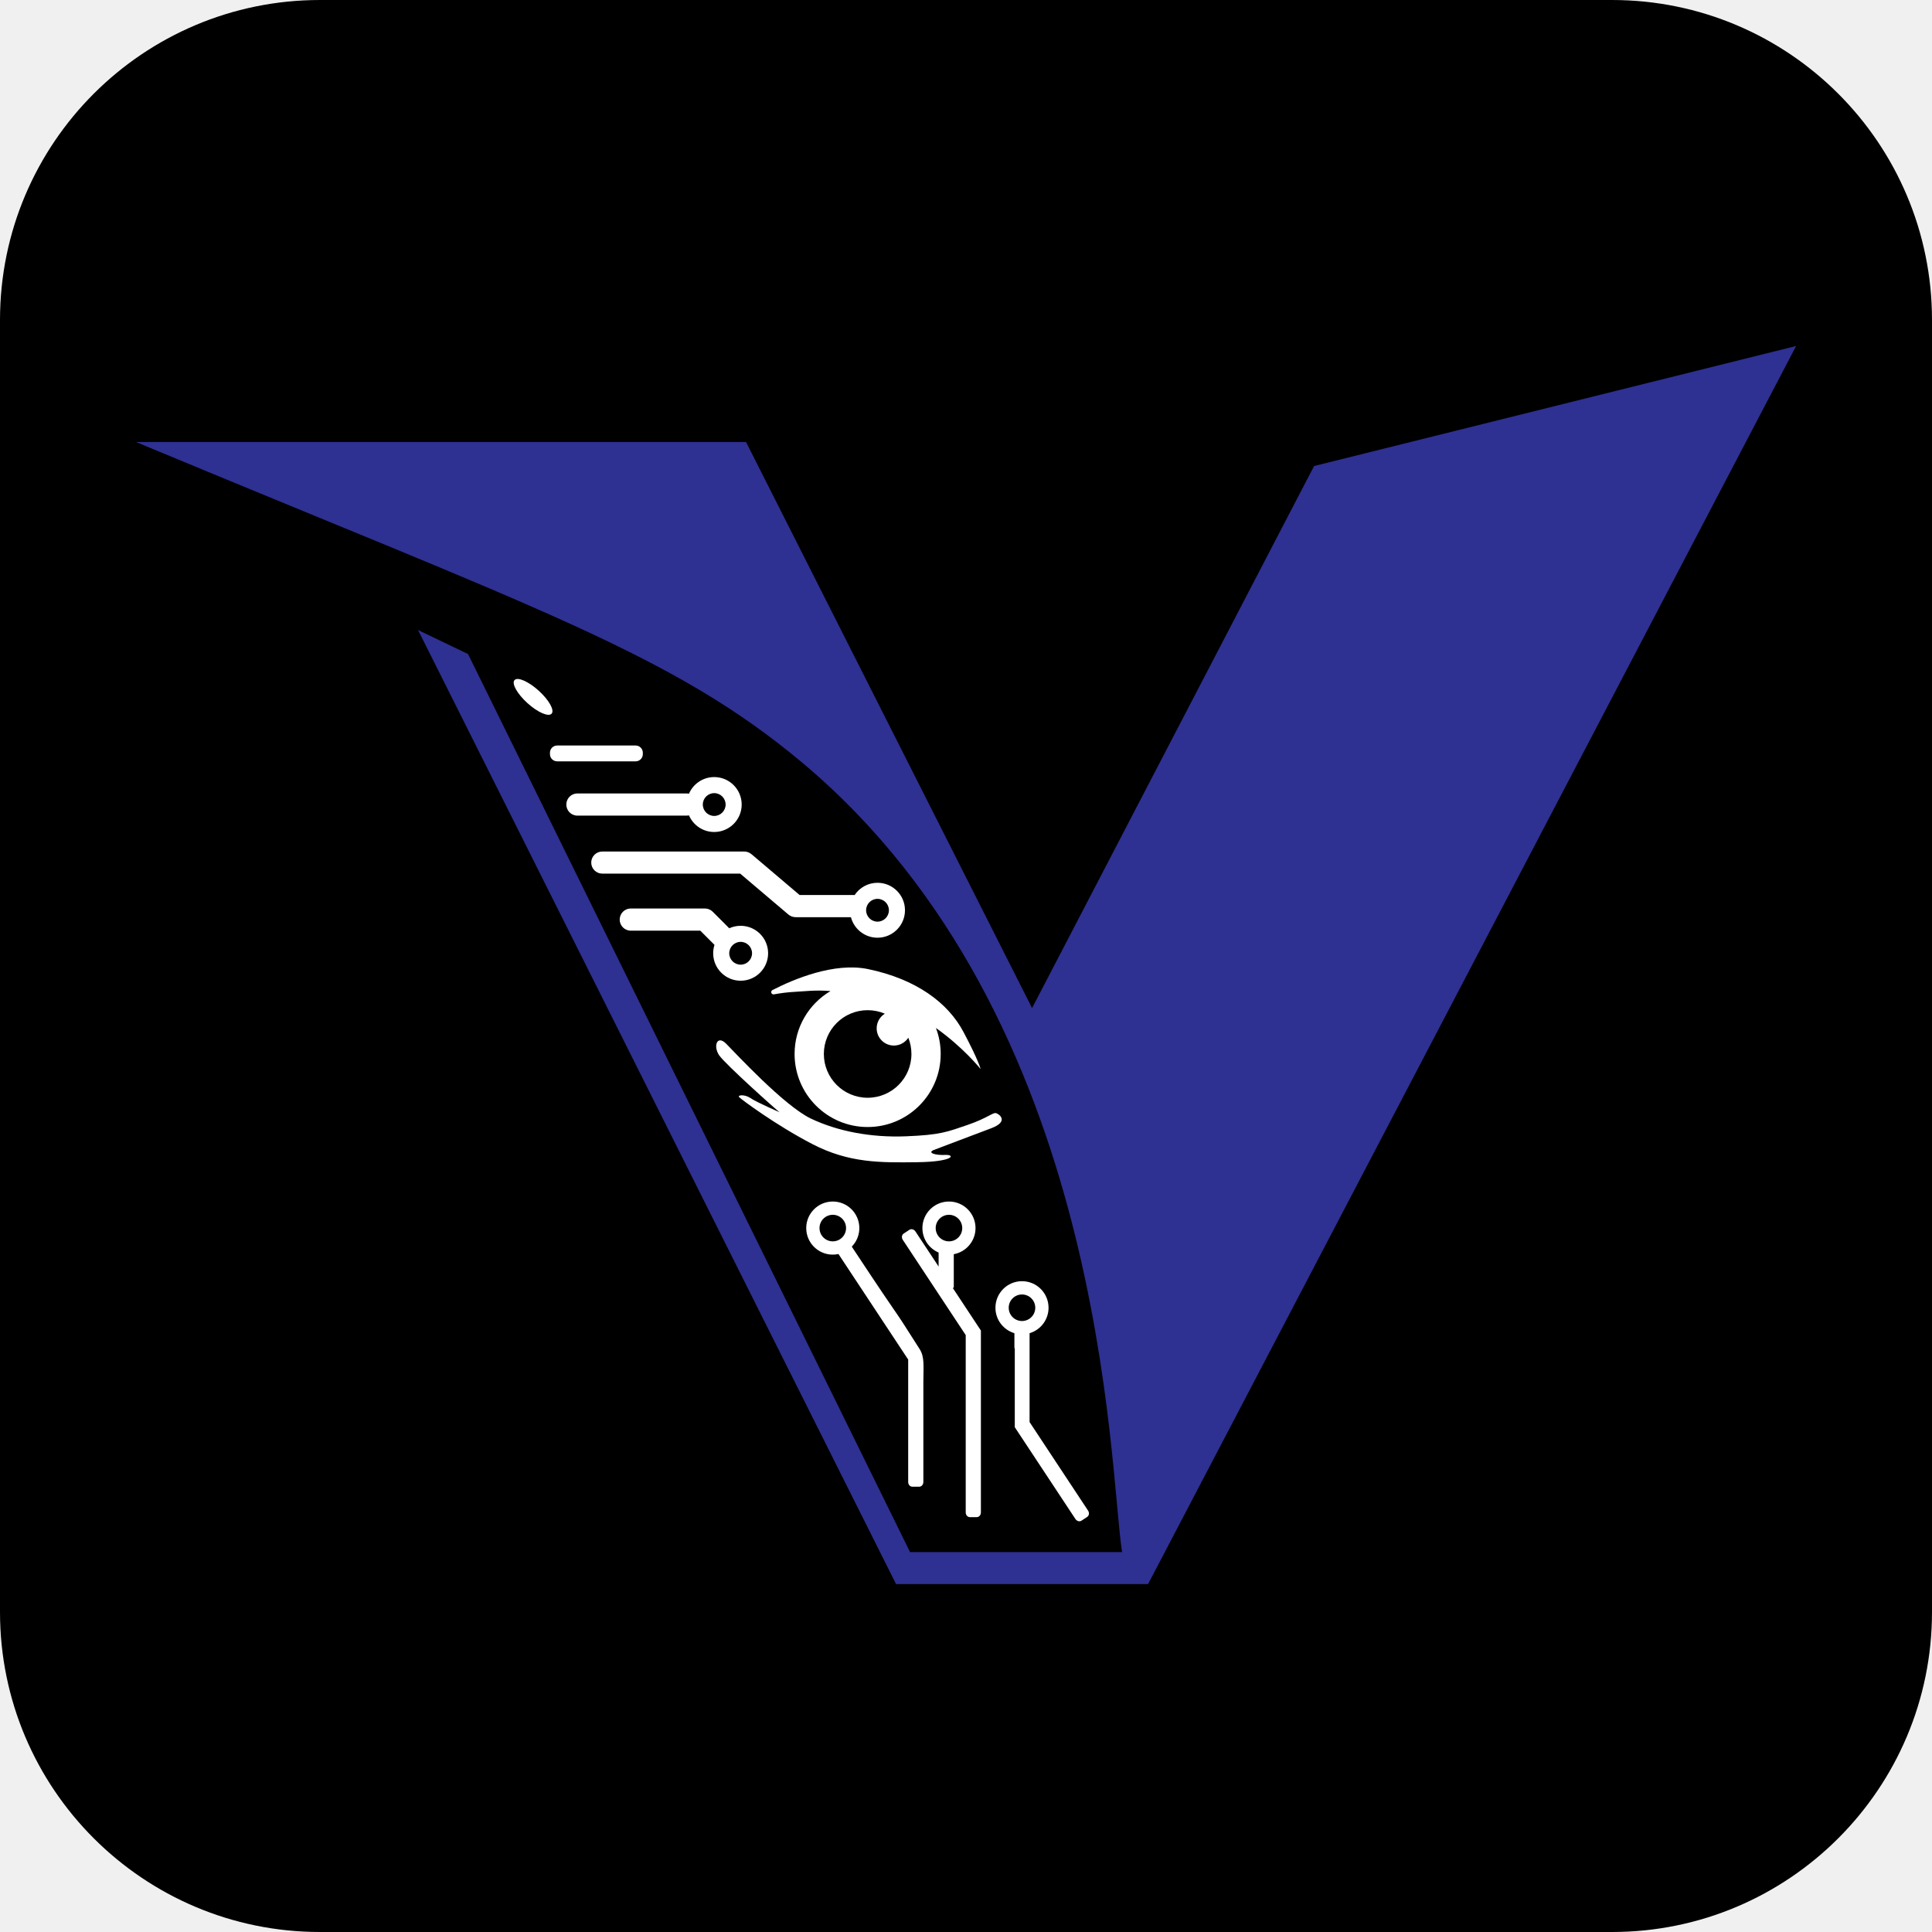
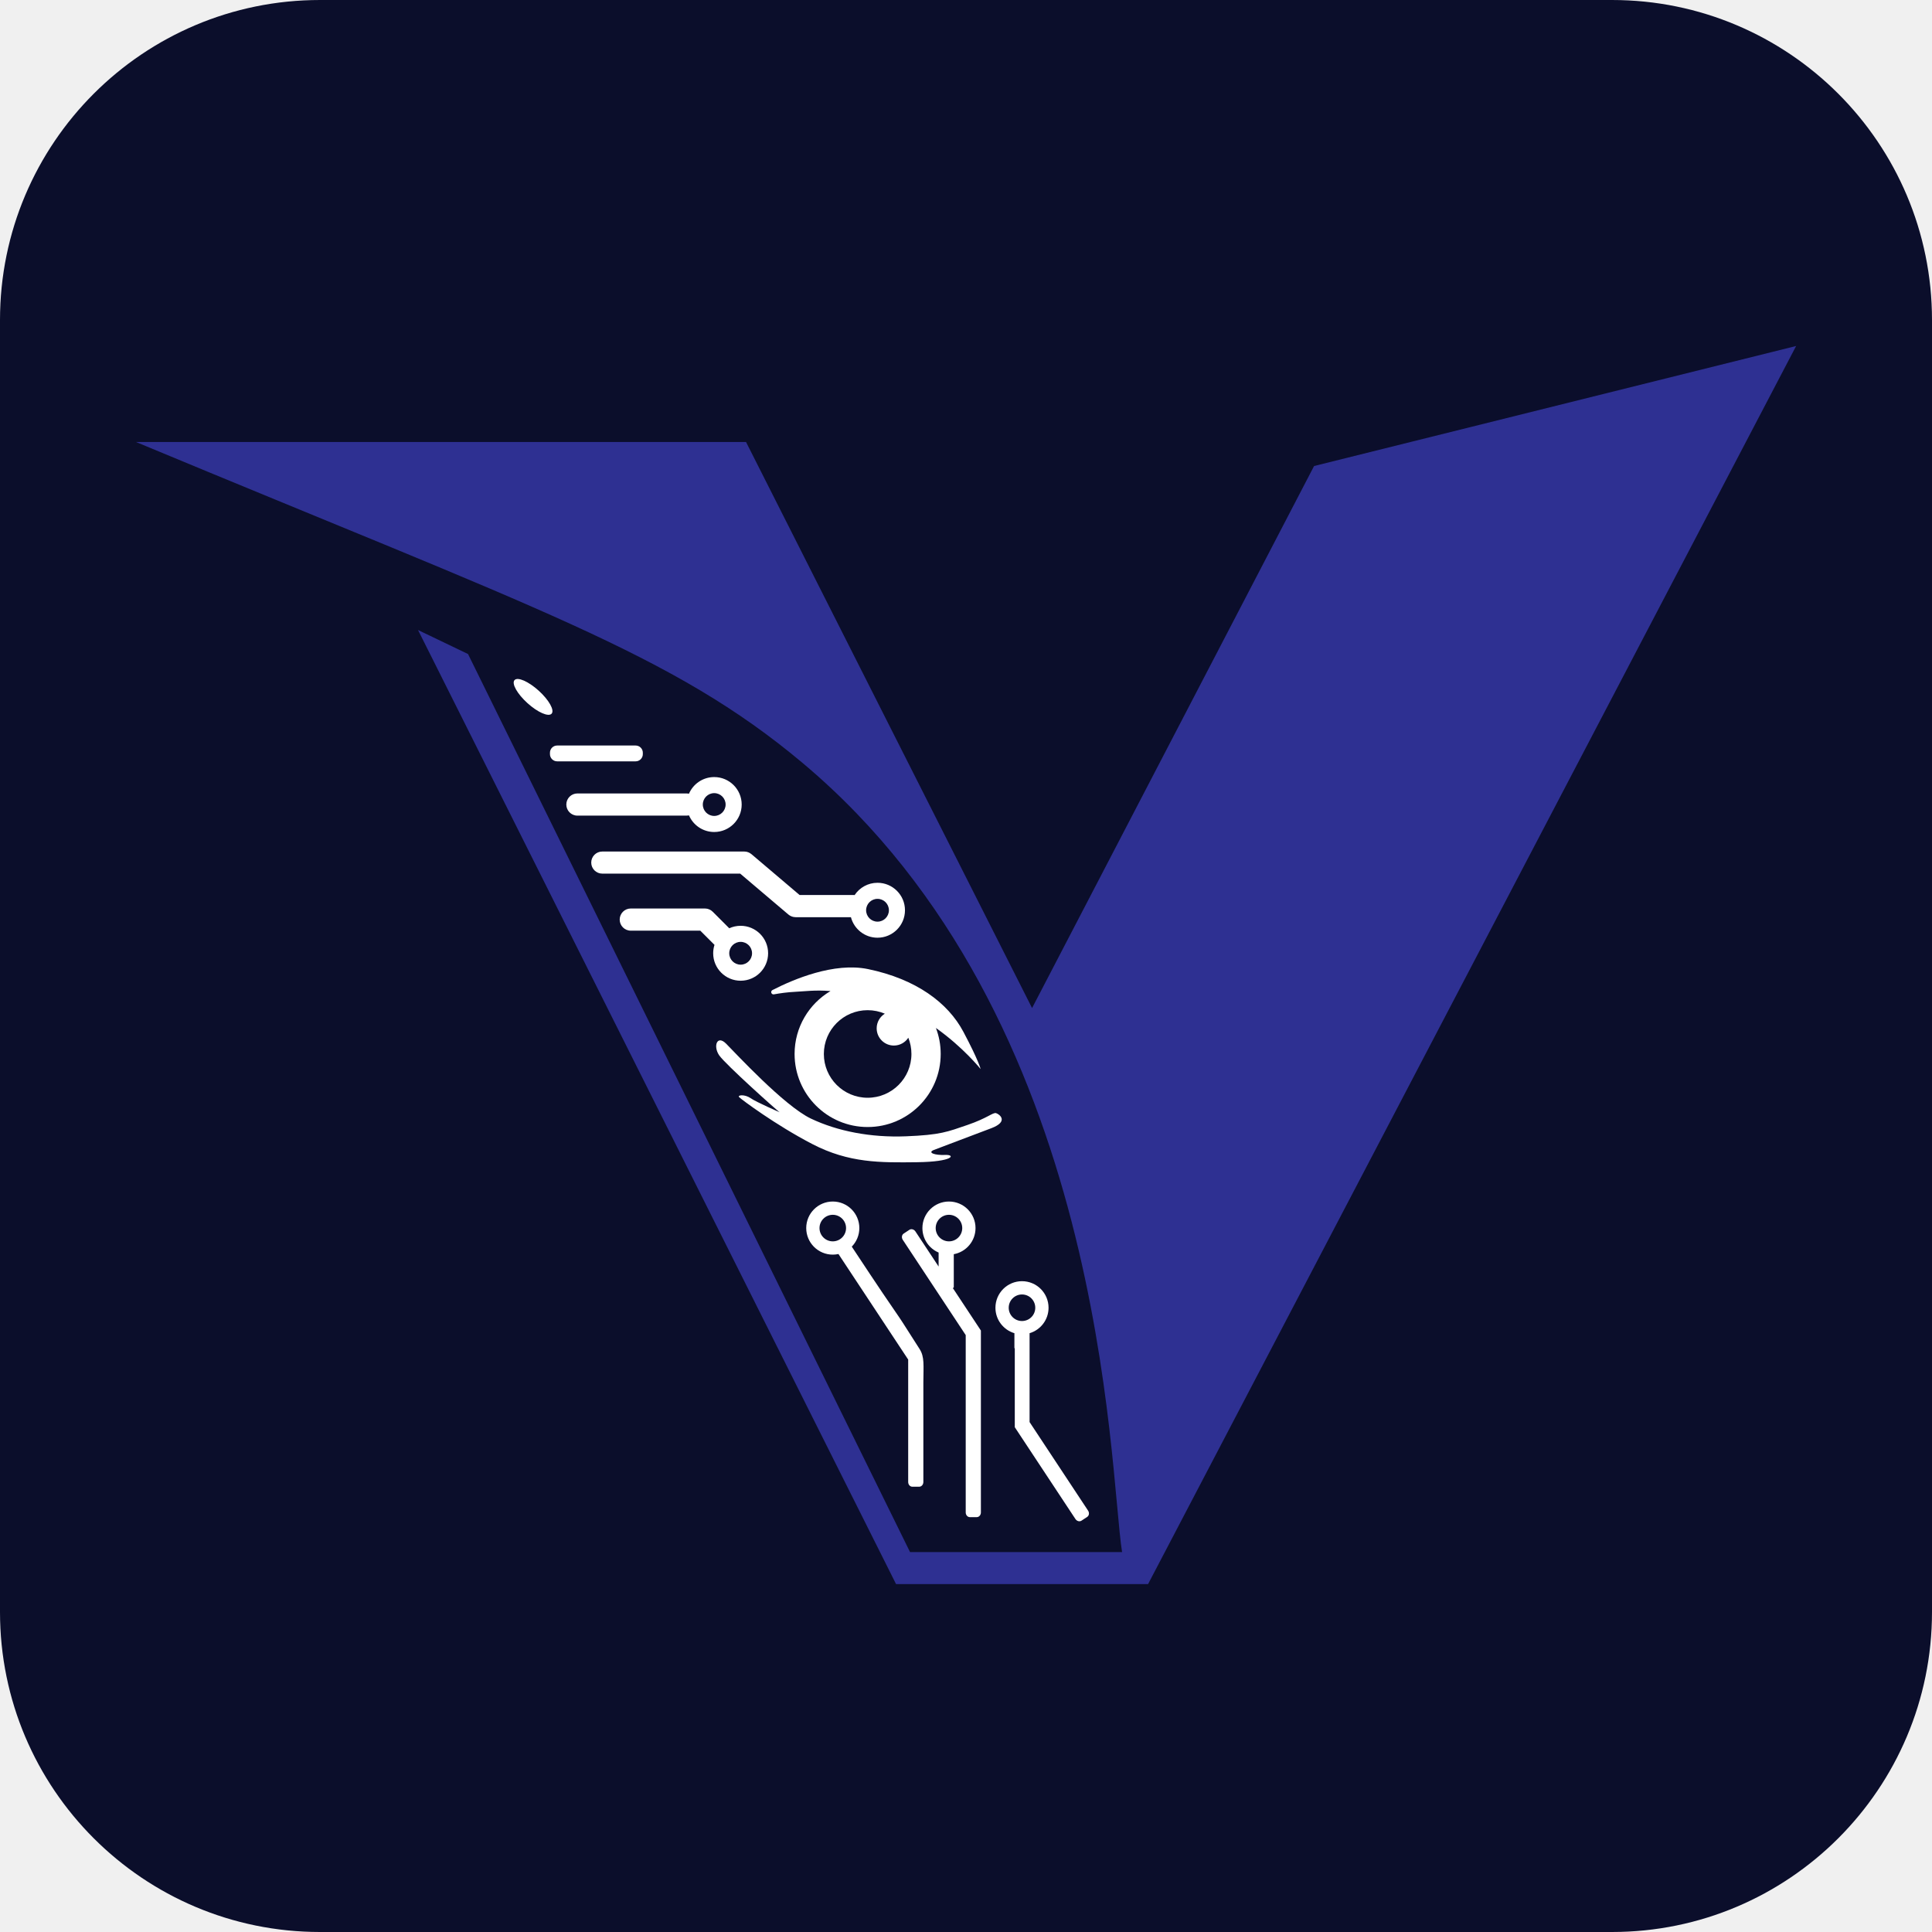
<svg xmlns="http://www.w3.org/2000/svg" viewBox="-60 -165 966 966">
-   <rect x="-60" y="-165" width="966" height="966" rx="160" fill="#000000" />
+   <rect x="-60" y="-165" width="966" height="966" rx="160" fill="#0B0E2B" />
  <path transform="matrix(1,0,0,-1,456.033,339.025)" d="M0 0 141.01 271.02 382.028 331.025 58.004-288.021H-68.005L-307.023 189.014-282.021 177.013-61.005-272.02H45.003C38.316-229.528 37.6-5.242-114.75 122.553-179.793 177.114-247.109 199.393-448.033 283.021H-143.011Z" fill="#2e3092" fill-rule="evenodd" />
  <path transform="matrix(1,0,0,-1,356.3909,442.3999)" d="M0 0C3.666 0 6.639-2.973 6.639-6.639 6.639-10.305 3.666-13.278 0-13.278-3.666-13.278-6.639-10.305-6.639-6.639-6.639-2.973-3.666 0 0 0M0 6.639C7.332 6.639 13.278 .693 13.278-6.639 13.278-10.25 11.834-13.525 9.494-15.919 39.527-61.387 26.182-39.961 43.425-67.145 45.934-71.102 45.332-75.256 45.288-83.871V-133.61C45.288-134.904 44.352-135.962 43.207-135.962H39.781C38.636-135.962 37.701-134.904 37.701-133.61V-72.385L2.839-19.611C1.924-19.811 .975-19.917 0-19.917-7.332-19.917-13.278-13.971-13.278-6.639-13.278 .693-7.332 6.639 0 6.639" fill="#ffffff" fill-rule="evenodd" />
  <path transform="matrix(1,0,0,-1,450.9968,482.234)" d="M0 0C3.666 0 6.639-2.973 6.639-6.639 6.639-10.305 3.666-13.278 0-13.278-3.666-13.278-6.639-10.305-6.639-6.639-6.639-2.973-3.666 0 0 0M0 6.639C7.332 6.639 13.278 .693 13.278-6.639 13.278-12.652 9.277-17.731 3.794-19.365V-63.806L33.054-108.102C33.766-109.18 33.569-110.579 32.613-111.209L29.755-113.097C28.8-113.729 27.435-113.362 26.724-112.283L-3.604-66.37V-26.842H-3.793V-19.365C-9.277-17.731-13.278-12.652-13.278-6.639-13.278 .693-7.332 6.639 0 6.639" fill="#ffffff" fill-rule="evenodd" />
  <path transform="matrix(1,0,0,-1,414.4822,442.3999)" d="M0 0C3.666 0 6.639-2.973 6.639-6.639 6.639-10.305 3.666-13.278 0-13.278-3.666-13.278-6.639-10.305-6.639-6.639-6.639-2.973-3.666 0 0 0M15.965-71.638V-91.291-148.825C15.965-150.118 15.029-151.176 13.885-151.176H10.459C9.314-151.176 8.378-150.118 8.378-148.825V-60.152L-23.095-12.507C-23.807-11.429-23.61-10.029-22.654-9.399L-19.796-7.509C-18.841-6.88-17.477-7.247-16.764-8.325L-5.176-25.867V-18.87C-9.937-16.852-13.278-12.134-13.278-6.639-13.278 .693-7.332 6.639 0 6.639 7.332 6.639 13.278 .693 13.278-6.639 13.278-13.148 8.592-18.565 2.411-19.699V-36.269C2.411-36.396 2.225-36.515 1.917-36.606L15.965-57.873Z" fill="#ffffff" fill-rule="evenodd" />
  <path transform="matrix(1,0,0,-1,310.3227,305.9318)" d="M0 0C3.148 0 5.7-2.553 5.7-5.7 5.7-8.848 3.148-11.401 0-11.401-3.148-11.401-5.701-8.848-5.701-5.7-5.701-2.553-3.148 0 0 0M0 8.032C7.583 8.032 13.733 1.883 13.733-5.7 13.733-13.284 7.583-19.433 0-19.433-7.583-19.433-13.733-13.284-13.733-5.7-13.733-4.236-13.502-2.824-13.077-1.5L-20.175 5.597H-54.932C-57.994 5.597-60.476 8.08-60.476 11.142-60.476 14.204-57.994 16.686-54.932 16.686H-17.879C-16.336 16.686-14.941 16.056-13.935 15.039L-5.695 6.799C-3.96 7.592-2.032 8.032 0 8.032" fill="#ffffff" fill-rule="evenodd" />
  <path transform="matrix(1,0,0,-1,378.7548,284.4255)" d="M0 0C3.148 0 5.7-2.552 5.7-5.701 5.7-8.848 3.148-11.401 0-11.401-3.148-11.401-5.701-8.848-5.701-5.701-5.701-2.552-3.148 0 0 0M0 8.033C7.583 8.033 13.733 1.883 13.733-5.701 13.733-13.284 7.583-19.433 0-19.433-6.383-19.433-11.75-15.075-13.289-9.172H-40.966V-9.159C-42.23-9.16-43.5-8.731-44.54-7.851L-68.66 12.615H-137.615C-140.665 12.615-143.138 15.088-143.138 18.138-143.138 21.188-140.665 23.661-137.615 23.661H-66.618C-65.259 23.661-64.015 23.168-63.052 22.353L-63.045 22.361-38.949 1.917H-11.946C-11.776 1.917-11.607 1.909-11.442 1.895-8.981 5.595-4.776 8.033 0 8.033" fill="#ffffff" fill-rule="evenodd" />
  <path transform="matrix(1,0,0,-1,297.108,231.5665)" d="M0 0C3.148 0 5.701-2.553 5.701-5.701 5.701-8.848 3.148-11.401 0-11.401-3.148-11.401-5.7-8.848-5.7-5.701-5.7-2.553-3.148 0 0 0M0 8.032C7.583 8.032 13.733 1.883 13.733-5.701 13.733-13.284 7.583-19.433 0-19.433-5.654-19.433-10.509-16.014-12.615-11.132-12.976-11.206-13.35-11.245-13.733-11.245H-68.406C-71.468-11.245-73.95-8.763-73.95-5.701-73.95-2.638-71.468-.156-68.406-.156H-13.733C-13.35-.156-12.976-.194-12.615-.268-10.509 4.615-5.654 8.032 0 8.032" fill="#ffffff" fill-rule="evenodd" />
  <path transform="matrix(1,0,0,-1,218.5687,207.7596)" d="M0 0H39.253C41.228 0 42.843-1.615 42.843-3.59V-4.319C42.843-6.294 41.228-7.909 39.253-7.909H0C-1.975-7.909-3.59-6.294-3.59-4.319V-3.59C-3.59-1.615-1.975 0 0 0" fill="#ffffff" fill-rule="evenodd" />
  <path transform="matrix(1,0,0,-1,209.3494,180.3367)" d="M0 0C5.119-4.634 8.012-9.785 6.457-11.502 4.904-13.218-.508-10.853-5.63-6.22-10.749-1.585-13.641 3.565-12.085 5.283-10.533 6.998-5.121 4.633 0 0" fill="#ffffff" fill-rule="evenodd" />
  <path transform="matrix(1,0,0,-1,394.1569,353.8648)" d="M0 0C-1.537-2.354-4.193-3.91-7.212-3.91-11.966-3.91-15.821-.056-15.821 4.698-15.821 7.79-14.191 10.503-11.743 12.021-14.381 13.149-17.286 13.773-20.336 13.773-32.426 13.773-42.23 3.968-42.23-8.121-42.23-20.211-32.426-30.015-20.336-30.015-8.247-30.015 1.558-20.211 1.558-8.121 1.558-5.252 1.004-2.511 0 0M13.807 4.876C15.346 .838 16.192-3.544 16.192-8.121 16.192-28.292-.166-44.649-20.336-44.649-40.507-44.649-56.864-28.292-56.864-8.121-56.864 5.269-49.653 16.977-38.906 23.337-46.648 23.957-51.676 23.197-56.637 22.954-60.427 22.769-64.141 22.245-67.212 21.688-67.773 21.587-68.314 21.906-68.496 22.446-68.678 22.984-68.443 23.565-67.938 23.825-57.537 29.174-37.167 37.859-20.109 34.314 3.94 29.316 19.821 17.502 27.535 2.962 35.25-11.578 36.157-15.668 36.157-15.668 36.157-15.668 27.554-4.853 13.807 4.876" fill="#ffffff" fill-rule="evenodd" />
  <path transform="matrix(1,0,0,-1,329.8054,391.1154)" d="M0 0C-1.134 .681-26.999 23.854-30.175 28.398-33.351 32.942-31.31 38.849-26.772 34.305-22.234 29.762 2.269 3.181 15.655-3.181 29.041-9.542 45.604-12.723 63.073-12.041 80.543-11.36 83.947-9.77 93.929-6.362 103.912-2.954 106.634 0 108.223-.455 109.811-.909 114.803-4.544 105.954-7.952 97.106-11.36 80.544-17.494 77.14-18.857 73.737-20.22 77.593-21.583 82.812-21.356 88.03-21.129 87.122-24.764 68.745-24.991 50.368-25.218 34.714-25.445 16.336-15.903-2.042-6.362-19.058 6.362-20.192 7.497-21.327 8.633-17.47 9.087-14.52 7.043-11.571 4.998 0 0 0 0" fill="#ffffff" fill-rule="evenodd" />
</svg>
